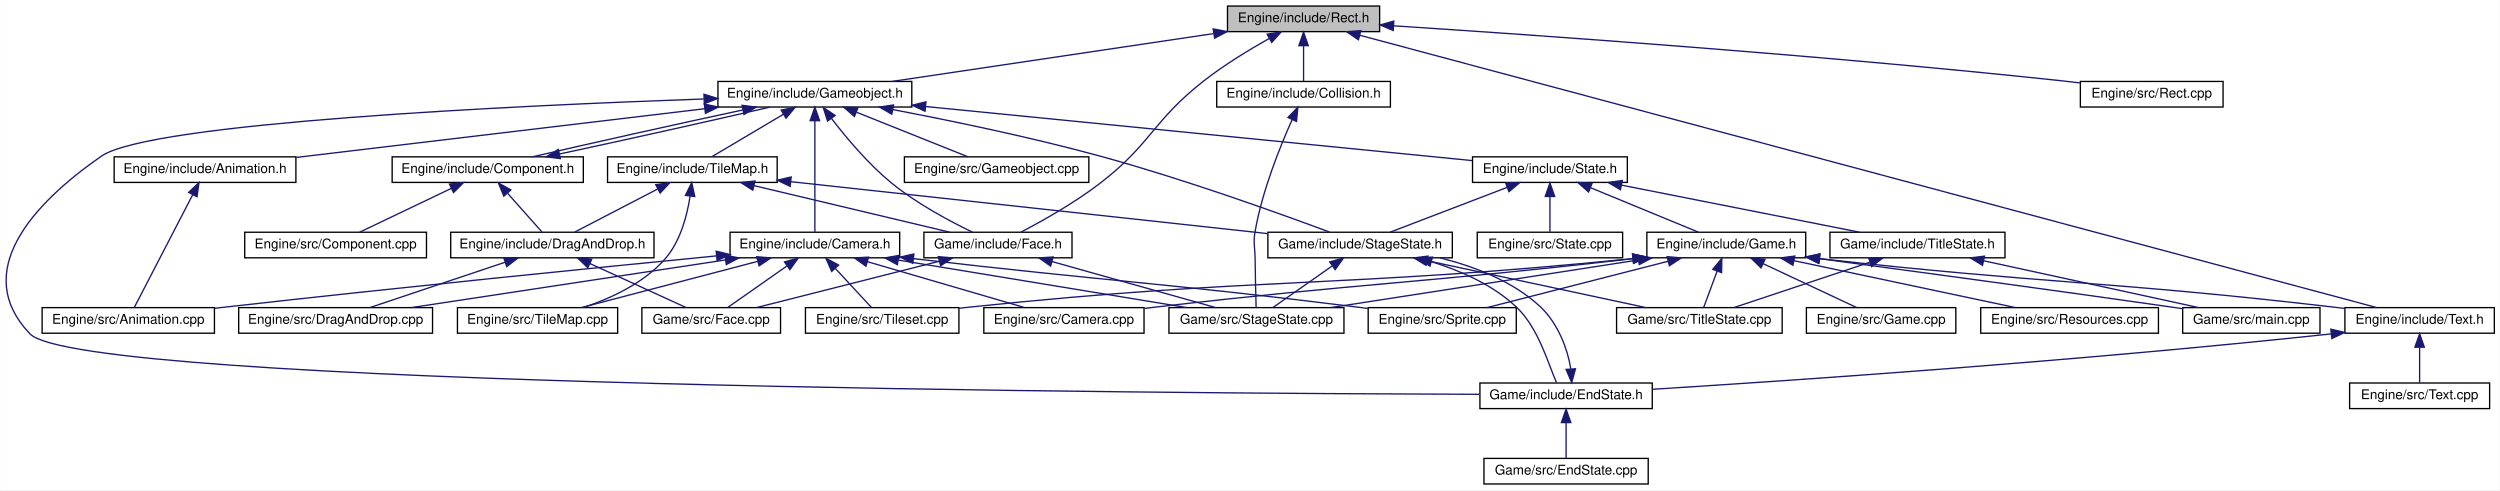
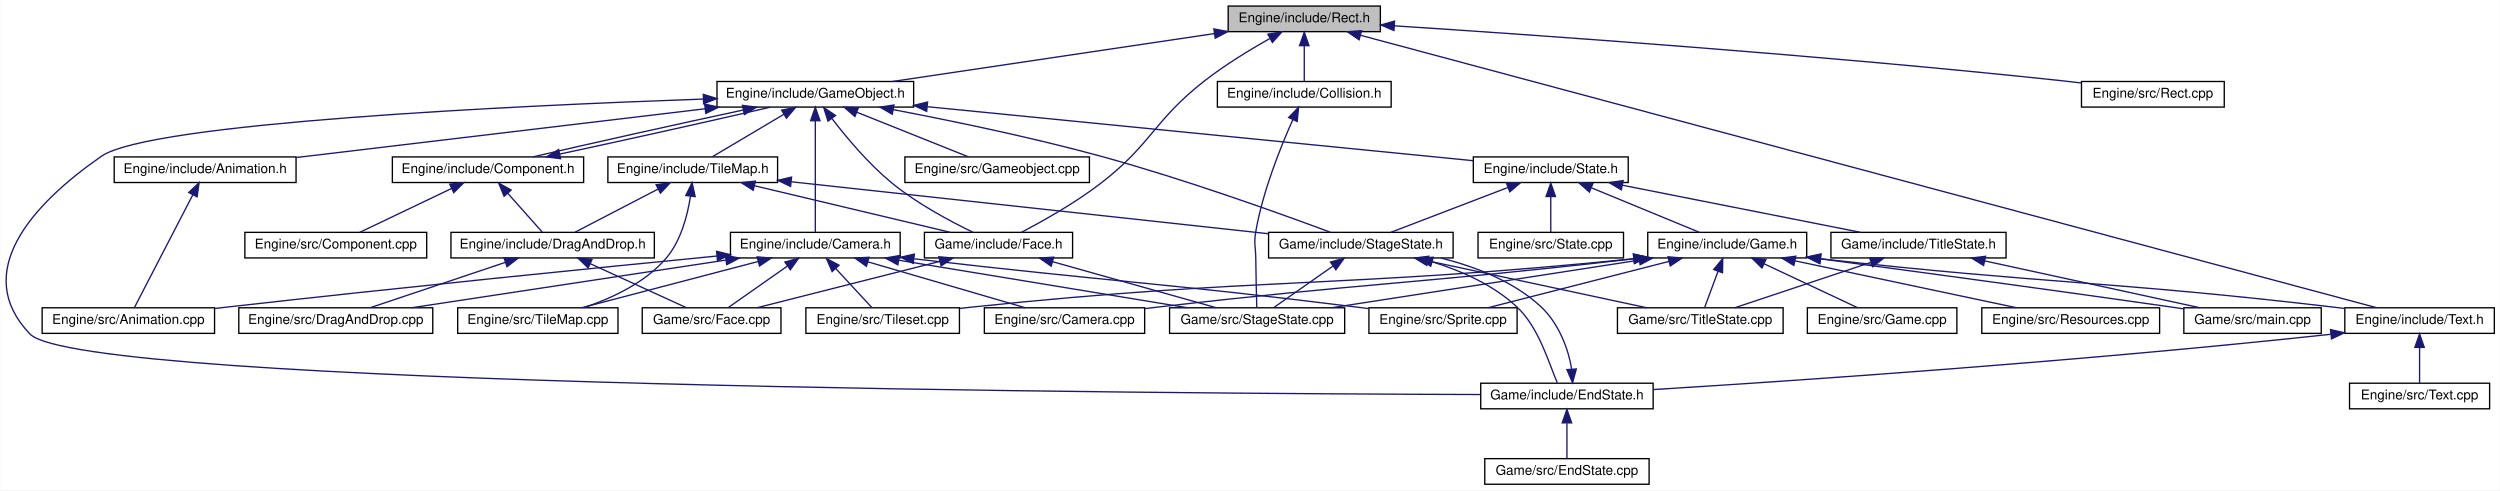
- <svg xmlns="http://www.w3.org/2000/svg" xmlns:xlink="http://www.w3.org/1999/xlink" width="1857pt" height="364pt" viewBox="0.00 0.00 1856.58 364.00">
+ <svg xmlns="http://www.w3.org/2000/svg" xmlns:xlink="http://www.w3.org/1999/xlink" width="1856pt" height="364pt" viewBox="0.00 0.00 1855.58 364.00">
  <g id="graph0" class="graph" transform="scale(1 1) rotate(0) translate(4 360)">
-     <polygon fill="white" stroke="none" points="-4,4 -4,-360 1852.58,-360 1852.58,4 -4,4" />
+     <polygon fill="white" stroke="none" points="-4,4 -4,-360 1851.58,-360 1851.58,4 -4,4" />
    <g id="node1" class="node">
      <polygon fill="#bfbfbf" stroke="black" points="907.577,-336.5 907.577,-355.5 1020.58,-355.5 1020.58,-336.5 907.577,-336.5" />
      <text text-anchor="middle" x="964.077" y="-343.5" font-family="Helvetica,sans-Serif" font-size="10.00">Engine/include/Rect.h</text>
    </g>
    <g id="node2" class="node">
      <g id="a_node2">
-         <a xlink:href="Gameobject_8h.html" target="_top" xlink:title="Engine/include/Gameobject.h">
-           <polygon fill="white" stroke="black" points="529.077,-280.5 529.077,-299.5 673.077,-299.5 673.077,-280.5 529.077,-280.5" />
-           <text text-anchor="middle" x="601.077" y="-287.5" font-family="Helvetica,sans-Serif" font-size="10.00">Engine/include/Gameobject.h</text>
+         <a xlink:href="GameObject_8h.html" target="_top" xlink:title="Engine/include/GameObject.h">
+           <polygon fill="white" stroke="black" points="528.077,-280.5 528.077,-299.5 674.077,-299.5 674.077,-280.5 528.077,-280.5" />
+           <text text-anchor="middle" x="601.077" y="-287.5" font-family="Helvetica,sans-Serif" font-size="10.00">Engine/include/GameObject.h</text>
        </a>
      </g>
    </g>
    <g id="edge1" class="edge">
      <path fill="none" stroke="midnightblue" d="M897.1,-335.036C828.529,-324.836 723.086,-309.15 658.295,-299.512" />
      <polygon fill="midnightblue" stroke="midnightblue" points="896.952,-338.553 907.358,-336.562 897.982,-331.629 896.952,-338.553" />
    </g>
    <g id="node21" class="node">
      <g id="a_node21">
        <a xlink:href="Face_8h.html" target="_top" xlink:title="Game/include/Face.h">
          <polygon fill="white" stroke="black" points="682.077,-168.5 682.077,-187.5 792.077,-187.5 792.077,-168.5 682.077,-168.5" />
          <text text-anchor="middle" x="737.077" y="-175.5" font-family="Helvetica,sans-Serif" font-size="10.00">Game/include/Face.h</text>
        </a>
      </g>
    </g>
    <g id="edge57" class="edge">
      <path fill="none" stroke="midnightblue" d="M938.446,-331.374C923.741,-323.084 905.247,-311.837 890.077,-300 852.168,-270.42 851.159,-253.357 813.077,-224 794.132,-209.396 770.054,-195.88 754.135,-187.55" />
      <polygon fill="midnightblue" stroke="midnightblue" points="937.044,-334.598 947.489,-336.371 940.429,-328.471 937.044,-334.598" />
    </g>
    <g id="node24" class="node">
      <g id="a_node24">
        <a xlink:href="Text_8h.html" target="_top" xlink:title="Engine/include/Text.h">
-           <polygon fill="white" stroke="black" points="1737.58,-112.5 1737.58,-131.5 1848.58,-131.5 1848.58,-112.5 1737.58,-112.5" />
-           <text text-anchor="middle" x="1793.08" y="-119.5" font-family="Helvetica,sans-Serif" font-size="10.00">Engine/include/Text.h</text>
+           <polygon fill="white" stroke="black" points="1736.58,-112.5 1736.58,-131.5 1847.58,-131.5 1847.58,-112.5 1736.58,-112.5" />
+           <text text-anchor="middle" x="1792.08" y="-119.5" font-family="Helvetica,sans-Serif" font-size="10.00">Engine/include/Text.h</text>
        </a>
      </g>
    </g>
    <g id="edge55" class="edge">
-       <path fill="none" stroke="midnightblue" d="M1005.94,-333.788C1151.33,-294.854 1632.48,-166.006 1761.18,-131.541" />
-       <polygon fill="midnightblue" stroke="midnightblue" points="1004.82,-330.466 996.067,-336.433 1006.63,-337.227 1004.82,-330.466" />
+       <path fill="none" stroke="midnightblue" d="M1005.89,-333.788C1151.11,-294.854 1631.67,-166.006 1760.22,-131.541" />
+       <polygon fill="midnightblue" stroke="midnightblue" points="1004.78,-330.463 996.028,-336.433 1006.59,-337.224 1004.78,-330.463" />
    </g>
    <g id="node32" class="node">
      <g id="a_node32">
        <a xlink:href="Collision_8h.html" target="_top" xlink:title="Engine/include/Collision.h">
          <polygon fill="white" stroke="black" points="899.577,-280.5 899.577,-299.5 1028.58,-299.5 1028.58,-280.5 899.577,-280.5" />
          <text text-anchor="middle" x="964.077" y="-287.5" font-family="Helvetica,sans-Serif" font-size="10.00">Engine/include/Collision.h</text>
        </a>
      </g>
    </g>
    <g id="edge53" class="edge">
      <path fill="none" stroke="midnightblue" d="M964.077,-325.805C964.077,-316.91 964.077,-306.78 964.077,-299.751" />
      <polygon fill="midnightblue" stroke="midnightblue" points="960.577,-326.083 964.077,-336.083 967.577,-326.083 960.577,-326.083" />
    </g>
    <g id="node33" class="node">
      <g id="a_node33">
        <a xlink:href="Rect_8cpp.html" target="_top" xlink:title="Engine/src/Rect.cpp">
          <polygon fill="white" stroke="black" points="1541.08,-280.5 1541.08,-299.5 1647.08,-299.5 1647.08,-280.5 1541.08,-280.5" />
          <text text-anchor="middle" x="1594.08" y="-287.5" font-family="Helvetica,sans-Serif" font-size="10.00">Engine/src/Rect.cpp</text>
        </a>
      </g>
    </g>
    <g id="edge56" class="edge">
      <path fill="none" stroke="midnightblue" d="M1031.1,-340.813C1136.72,-333.952 1348.27,-319.141 1527.08,-300 1531.51,-299.525 1536.11,-298.993 1540.71,-298.431" />
      <polygon fill="midnightblue" stroke="midnightblue" points="1030.66,-337.334 1020.91,-341.472 1031.11,-344.319 1030.66,-337.334" />
    </g>
    <g id="node3" class="node">
      <g id="a_node3">
        <a xlink:href="Animation_8h.html" target="_top" xlink:title="Engine/include/Animation.h">
          <polygon fill="white" stroke="black" points="80.577,-224.5 80.577,-243.5 215.577,-243.5 215.577,-224.5 80.577,-224.5" />
          <text text-anchor="middle" x="148.077" y="-231.5" font-family="Helvetica,sans-Serif" font-size="10.00">Engine/include/Animation.h</text>
        </a>
      </g>
    </g>
    <g id="edge2" class="edge">
      <path fill="none" stroke="midnightblue" d="M519.221,-279.242C432.407,-268.894 296.851,-252.735 215.821,-243.075" />
      <polygon fill="midnightblue" stroke="midnightblue" points="518.954,-282.735 529.298,-280.444 519.782,-275.784 518.954,-282.735" />
    </g>
    <g id="node5" class="node">
      <g id="a_node5">
        <a xlink:href="Component_8h.html" target="_top" xlink:title="Engine/include/Component.h">
          <polygon fill="white" stroke="black" points="287.077,-224.5 287.077,-243.5 429.077,-243.5 429.077,-224.5 287.077,-224.5" />
          <text text-anchor="middle" x="358.077" y="-231.5" font-family="Helvetica,sans-Serif" font-size="10.00">Engine/include/Component.h</text>
        </a>
      </g>
    </g>
    <g id="edge4" class="edge">
      <path fill="none" stroke="midnightblue" d="M547.631,-278.346C499.913,-268.141 431.651,-252.94 391.321,-243.516" />
      <polygon fill="midnightblue" stroke="midnightblue" points="546.974,-281.784 557.484,-280.444 548.432,-274.938 546.974,-281.784" />
    </g>
    <g id="node10" class="node">
      <g id="a_node10">
        <a xlink:href="Camera_8h.html" target="_top" xlink:title="Engine/include/Camera.h">
          <polygon fill="white" stroke="black" points="538.077,-168.5 538.077,-187.5 664.077,-187.5 664.077,-168.5 538.077,-168.5" />
          <text text-anchor="middle" x="601.077" y="-175.5" font-family="Helvetica,sans-Serif" font-size="10.00">Engine/include/Camera.h</text>
        </a>
      </g>
    </g>
    <g id="edge10" class="edge">
      <path fill="none" stroke="midnightblue" d="M601.077,-270.348C601.077,-246.254 601.077,-205.308 601.077,-187.591" />
      <polygon fill="midnightblue" stroke="midnightblue" points="597.577,-270.368 601.077,-280.368 604.577,-270.369 597.577,-270.368" />
    </g>
    <g id="node16" class="node">
      <g id="a_node16">
        <a xlink:href="TileMap_8h.html" target="_top" xlink:title="Engine/include/TileMap.h">
          <polygon fill="white" stroke="black" points="447.077,-224.5 447.077,-243.5 573.077,-243.5 573.077,-224.5 447.077,-224.5" />
          <text text-anchor="middle" x="510.077" y="-231.5" font-family="Helvetica,sans-Serif" font-size="10.00">Engine/include/TileMap.h</text>
        </a>
      </g>
    </g>
    <g id="edge19" class="edge">
      <path fill="none" stroke="midnightblue" d="M577.783,-275.177C561.038,-265.241 538.976,-252.149 524.661,-243.655" />
      <polygon fill="midnightblue" stroke="midnightblue" points="576.07,-278.231 586.456,-280.324 579.642,-272.211 576.07,-278.231" />
    </g>
    <g id="node17" class="node">
      <g id="a_node17">
        <a xlink:href="StageState_8h.html" target="_top" xlink:title="Game/include/StageState.h">
          <polygon fill="white" stroke="black" points="937.577,-168.5 937.577,-187.5 1074.58,-187.5 1074.58,-168.5 937.577,-168.5" />
          <text text-anchor="middle" x="1006.08" y="-175.5" font-family="Helvetica,sans-Serif" font-size="10.00">Game/include/StageState.h</text>
        </a>
      </g>
    </g>
    <g id="edge51" class="edge">
      <path fill="none" stroke="midnightblue" d="M659,-278.582C701.86,-270.419 761.503,-258.108 813.077,-244 875.656,-226.882 947.685,-200.907 983.464,-187.568" />
      <polygon fill="midnightblue" stroke="midnightblue" points="658.205,-275.17 649.028,-280.463 659.503,-282.048 658.205,-275.17" />
    </g>
    <g id="node18" class="node">
      <g id="a_node18">
        <a xlink:href="EndState_8h.html" target="_top" xlink:title="Game/include/EndState.h">
          <polygon fill="white" stroke="black" points="1095.08,-56.5 1095.08,-75.5 1223.08,-75.5 1223.08,-56.5 1095.08,-56.5" />
          <text text-anchor="middle" x="1159.08" y="-63.5" font-family="Helvetica,sans-Serif" font-size="10.00">Game/include/EndState.h</text>
        </a>
      </g>
    </g>
    <g id="edge50" class="edge">
-       <path fill="none" stroke="midnightblue" d="M518.579,-286.48C378.777,-281.553 106.925,-268.882 71.077,-244 19.142,-207.952 -25.736,-157.575 18.077,-112 55.58,-72.989 859.356,-67.788 1094.81,-67.102" />
-       <polygon fill="midnightblue" stroke="midnightblue" points="518.705,-289.987 528.821,-286.836 518.948,-282.991 518.705,-289.987" />
+       <path fill="none" stroke="midnightblue" d="M517.766,-286.452C377.726,-281.504 106.856,-268.834 71.077,-244 19.142,-207.952 -25.736,-157.575 18.077,-112 55.58,-72.989 859.356,-67.788 1094.81,-67.102" />
+       <polygon fill="midnightblue" stroke="midnightblue" points="517.912,-289.959 528.028,-286.809 518.156,-282.963 517.912,-289.959" />
    </g>
    <g id="edge52" class="edge">
      <path fill="none" stroke="midnightblue" d="M613.48,-271.919C624.217,-257.916 640.714,-238.165 658.077,-224 676.789,-208.733 701.353,-195.642 718.089,-187.578" />
      <polygon fill="midnightblue" stroke="midnightblue" points="610.492,-270.071 607.306,-280.175 616.098,-274.263 610.492,-270.071" />
    </g>
    <g id="node22" class="node">
      <g id="a_node22">
        <a xlink:href="State_8h.html" target="_top" xlink:title="Engine/include/State.h">
          <polygon fill="white" stroke="black" points="1089.58,-224.5 1089.58,-243.5 1204.58,-243.5 1204.58,-224.5 1089.58,-224.5" />
          <text text-anchor="middle" x="1147.08" y="-231.5" font-family="Helvetica,sans-Serif" font-size="10.00">Engine/include/State.h</text>
        </a>
      </g>
    </g>
    <g id="edge31" class="edge">
-       <path fill="none" stroke="midnightblue" d="M683.509,-280.847C795.233,-269.798 991.919,-250.345 1089.22,-240.722" />
-       <polygon fill="midnightblue" stroke="midnightblue" points="682.907,-277.39 673.3,-281.857 683.596,-284.356 682.907,-277.39" />
+       <path fill="none" stroke="midnightblue" d="M684.379,-280.761C796.329,-269.689 992.444,-250.293 1089.42,-240.702" />
+       <polygon fill="midnightblue" stroke="midnightblue" points="683.753,-277.306 674.146,-281.773 684.442,-284.272 683.753,-277.306" />
    </g>
    <g id="node31" class="node">
      <g id="a_node31">
        <a xlink:href="Gameobject_8cpp.html" target="_top" xlink:title="Engine/src/Gameobject.cpp">
          <polygon fill="white" stroke="black" points="667.577,-224.5 667.577,-243.5 804.577,-243.5 804.577,-224.5 667.577,-224.5" />
          <text text-anchor="middle" x="736.077" y="-231.5" font-family="Helvetica,sans-Serif" font-size="10.00">Engine/src/Gameobject.cpp</text>
        </a>
      </g>
    </g>
    <g id="edge49" class="edge">
      <path fill="none" stroke="midnightblue" d="M631.983,-276.638C657.317,-266.504 692.508,-252.427 714.786,-243.516" />
      <polygon fill="midnightblue" stroke="midnightblue" points="630.453,-273.48 622.468,-280.444 633.053,-279.979 630.453,-273.48" />
    </g>
    <g id="node4" class="node">
      <g id="a_node4">
        <a xlink:href="Animation_8cpp.html" target="_top" xlink:title="Engine/src/Animation.cpp">
          <polygon fill="white" stroke="black" points="27.077,-112.5 27.077,-131.5 155.077,-131.5 155.077,-112.5 27.077,-112.5" />
          <text text-anchor="middle" x="91.077" y="-119.5" font-family="Helvetica,sans-Serif" font-size="10.00">Engine/src/Animation.cpp</text>
        </a>
      </g>
    </g>
    <g id="edge3" class="edge">
      <path fill="none" stroke="midnightblue" d="M138.915,-215.32C126.505,-191.37 104.834,-149.548 95.529,-131.591" />
      <polygon fill="midnightblue" stroke="midnightblue" points="135.896,-217.1 143.604,-224.368 142.111,-213.879 135.896,-217.1" />
    </g>
    <g id="edge5" class="edge">
      <path fill="none" stroke="midnightblue" d="M411.32,-245.611C458.98,-255.802 527.253,-271.004 567.661,-280.444" />
      <polygon fill="midnightblue" stroke="midnightblue" points="411.99,-242.175 401.481,-243.516 410.533,-249.022 411.99,-242.175" />
    </g>
    <g id="node6" class="node">
      <g id="a_node6">
        <a xlink:href="DragAndDrop_8h.html" target="_top" xlink:title="Engine/include/DragAndDrop.h">
          <polygon fill="white" stroke="black" points="330.577,-168.5 330.577,-187.5 481.577,-187.5 481.577,-168.5 330.577,-168.5" />
          <text text-anchor="middle" x="406.077" y="-175.5" font-family="Helvetica,sans-Serif" font-size="10.00">Engine/include/DragAndDrop.h</text>
        </a>
      </g>
    </g>
    <g id="edge6" class="edge">
      <path fill="none" stroke="midnightblue" d="M372.804,-216.431C381.217,-206.967 391.426,-195.483 398.298,-187.751" />
      <polygon fill="midnightblue" stroke="midnightblue" points="370.031,-214.284 366.003,-224.083 375.263,-218.934 370.031,-214.284" />
    </g>
    <g id="node9" class="node">
      <g id="a_node9">
        <a xlink:href="Component_8cpp.html" target="_top" xlink:title="Engine/src/Component.cpp">
          <polygon fill="white" stroke="black" points="177.577,-168.5 177.577,-187.5 312.577,-187.5 312.577,-168.5 177.577,-168.5" />
          <text text-anchor="middle" x="245.077" y="-175.5" font-family="Helvetica,sans-Serif" font-size="10.00">Engine/src/Component.cpp</text>
        </a>
      </g>
    </g>
    <g id="edge9" class="edge">
      <path fill="none" stroke="midnightblue" d="M331.074,-220.096C309.963,-210.007 281.215,-196.27 262.898,-187.516" />
      <polygon fill="midnightblue" stroke="midnightblue" points="329.64,-223.29 340.172,-224.444 332.658,-216.974 329.64,-223.29" />
    </g>
    <g id="node7" class="node">
      <g id="a_node7">
        <a xlink:href="DragAndDrop_8cpp.html" target="_top" xlink:title="Engine/src/DragAndDrop.cpp">
          <polygon fill="white" stroke="black" points="173.077,-112.5 173.077,-131.5 317.077,-131.5 317.077,-112.5 173.077,-112.5" />
          <text text-anchor="middle" x="245.077" y="-119.5" font-family="Helvetica,sans-Serif" font-size="10.00">Engine/src/DragAndDrop.cpp</text>
        </a>
      </g>
    </g>
    <g id="edge7" class="edge">
      <path fill="none" stroke="midnightblue" d="M370.812,-165.172C340.496,-155.004 297.507,-140.585 270.468,-131.516" />
      <polygon fill="midnightblue" stroke="midnightblue" points="369.972,-168.582 380.566,-168.444 372.198,-161.945 369.972,-168.582" />
    </g>
    <g id="node8" class="node">
      <g id="a_node8">
        <a xlink:href="Face_8cpp.html" target="_top" xlink:title="Game/src/Face.cpp">
          <polygon fill="white" stroke="black" points="472.577,-112.5 472.577,-131.5 575.577,-131.5 575.577,-112.5 472.577,-112.5" />
          <text text-anchor="middle" x="524.077" y="-119.5" font-family="Helvetica,sans-Serif" font-size="10.00">Game/src/Face.cpp</text>
        </a>
      </g>
    </g>
    <g id="edge8" class="edge">
      <path fill="none" stroke="midnightblue" d="M433.977,-164.232C456.049,-154.131 486.253,-140.309 505.467,-131.516" />
      <polygon fill="midnightblue" stroke="midnightblue" points="432.411,-161.1 424.774,-168.444 435.324,-167.465 432.411,-161.1" />
    </g>
    <g id="edge11" class="edge">
      <path fill="none" stroke="midnightblue" d="M528.062,-169.933C441.252,-161.426 292.015,-146.472 164.077,-132 161.158,-131.67 158.175,-131.326 155.162,-130.975" />
      <polygon fill="midnightblue" stroke="midnightblue" points="527.781,-173.422 538.074,-170.913 528.463,-166.455 527.781,-173.422" />
    </g>
    <g id="edge13" class="edge">
      <path fill="none" stroke="midnightblue" d="M534.601,-166.917C467.346,-156.715 364.518,-141.117 301.222,-131.516" />
      <polygon fill="midnightblue" stroke="midnightblue" points="534.256,-170.404 544.668,-168.444 535.306,-163.483 534.256,-170.404" />
    </g>
    <g id="edge17" class="edge">
      <path fill="none" stroke="midnightblue" d="M580.176,-162.342C566.166,-152.517 548.194,-139.913 536.417,-131.655" />
      <polygon fill="midnightblue" stroke="midnightblue" points="578.508,-165.448 588.705,-168.324 582.528,-159.717 578.508,-165.448" />
    </g>
    <g id="node11" class="node">
      <g id="a_node11">
        <a xlink:href="Camera_8cpp.html" target="_top" xlink:title="Engine/src/Camera.cpp">
          <polygon fill="white" stroke="black" points="726.577,-112.5 726.577,-131.5 845.577,-131.5 845.577,-112.5 726.577,-112.5" />
          <text text-anchor="middle" x="786.077" y="-119.5" font-family="Helvetica,sans-Serif" font-size="10.00">Engine/src/Camera.cpp</text>
        </a>
      </g>
    </g>
    <g id="edge12" class="edge">
      <path fill="none" stroke="midnightblue" d="M640.243,-165.568C675.142,-155.381 725.426,-140.703 756.9,-131.516" />
      <polygon fill="midnightblue" stroke="midnightblue" points="639.009,-162.282 630.391,-168.444 640.971,-169.001 639.009,-162.282" />
    </g>
    <g id="node12" class="node">
      <g id="a_node12">
        <a xlink:href="Sprite_8cpp.html" target="_top" xlink:title="Engine/src/Sprite.cpp">
          <polygon fill="white" stroke="black" points="1012.08,-112.5 1012.08,-131.5 1122.08,-131.5 1122.08,-112.5 1012.08,-112.5" />
          <text text-anchor="middle" x="1067.08" y="-119.5" font-family="Helvetica,sans-Serif" font-size="10.00">Engine/src/Sprite.cpp</text>
        </a>
      </g>
    </g>
    <g id="edge14" class="edge">
      <path fill="none" stroke="midnightblue" d="M674.576,-167.842C821.333,-150.815 859.964,-149.864 1003.08,-132 1005.97,-131.639 1008.94,-131.258 1011.93,-130.865" />
      <polygon fill="midnightblue" stroke="midnightblue" points="673.814,-164.407 664.286,-169.042 674.624,-171.36 673.814,-164.407" />
    </g>
    <g id="node13" class="node">
      <g id="a_node13">
        <a xlink:href="TileMap_8cpp.html" target="_top" xlink:title="Engine/src/TileMap.cpp">
          <polygon fill="white" stroke="black" points="335.577,-112.5 335.577,-131.5 454.577,-131.5 454.577,-112.5 335.577,-112.5" />
          <text text-anchor="middle" x="395.077" y="-119.5" font-family="Helvetica,sans-Serif" font-size="10.00">Engine/src/TileMap.cpp</text>
        </a>
      </g>
    </g>
    <g id="edge15" class="edge">
      <path fill="none" stroke="midnightblue" d="M558.462,-165.829C519.567,-155.633 462.913,-140.782 427.565,-131.516" />
      <polygon fill="midnightblue" stroke="midnightblue" points="557.875,-169.293 568.435,-168.444 559.65,-162.522 557.875,-169.293" />
    </g>
    <g id="node14" class="node">
      <g id="a_node14">
        <a xlink:href="Tileset_8cpp.html" target="_top" xlink:title="Engine/src/Tileset.cpp">
          <polygon fill="white" stroke="black" points="594.077,-112.5 594.077,-131.5 708.077,-131.5 708.077,-112.5 594.077,-112.5" />
          <text text-anchor="middle" x="651.077" y="-119.5" font-family="Helvetica,sans-Serif" font-size="10.00">Engine/src/Tileset.cpp</text>
        </a>
      </g>
    </g>
    <g id="edge16" class="edge">
      <path fill="none" stroke="midnightblue" d="M616.153,-160.718C624.966,-151.2 635.743,-139.561 642.974,-131.751" />
      <polygon fill="midnightblue" stroke="midnightblue" points="613.559,-158.367 609.333,-168.083 618.696,-163.123 613.559,-158.367" />
    </g>
    <g id="node15" class="node">
      <g id="a_node15">
        <a xlink:href="StageState_8cpp.html" target="_top" xlink:title="Game/src/StageState.cpp">
          <polygon fill="white" stroke="black" points="864.077,-112.5 864.077,-131.5 994.077,-131.5 994.077,-112.5 864.077,-112.5" />
          <text text-anchor="middle" x="929.077" y="-119.5" font-family="Helvetica,sans-Serif" font-size="10.00">Game/src/StageState.cpp</text>
        </a>
      </g>
    </g>
    <g id="edge18" class="edge">
      <path fill="none" stroke="midnightblue" d="M663.089,-166.791C725.067,-156.587 819.27,-141.078 877.347,-131.516" />
      <polygon fill="midnightblue" stroke="midnightblue" points="662.348,-163.365 653.049,-168.444 663.485,-170.272 662.348,-163.365" />
    </g>
    <g id="edge20" class="edge">
      <path fill="none" stroke="midnightblue" d="M484.249,-219.59C465.02,-209.605 439.332,-196.267 422.745,-187.655" />
      <polygon fill="midnightblue" stroke="midnightblue" points="482.88,-222.822 493.367,-224.324 486.105,-216.61 482.88,-222.822" />
    </g>
    <g id="edge21" class="edge">
      <path fill="none" stroke="midnightblue" d="M508.385,-214.292C506.222,-200.128 501.295,-180.961 490.077,-168 474.311,-149.786 449.546,-138.391 429.254,-131.625" />
      <polygon fill="midnightblue" stroke="midnightblue" points="504.927,-214.854 509.595,-224.365 511.877,-214.019 504.927,-214.854" />
    </g>
    <g id="edge22" class="edge">
      <path fill="none" stroke="midnightblue" d="M583.293,-225.029C678.726,-214.639 844.393,-196.603 937.49,-186.467" />
      <polygon fill="midnightblue" stroke="midnightblue" points="582.71,-221.572 573.147,-226.133 583.467,-228.53 582.71,-221.572" />
    </g>
    <g id="edge28" class="edge">
      <path fill="none" stroke="midnightblue" d="M555.946,-222.088C598.832,-211.887 661.994,-196.861 701.276,-187.516" />
      <polygon fill="midnightblue" stroke="midnightblue" points="554.964,-218.724 546.046,-224.444 556.584,-225.534 554.964,-218.724" />
    </g>
    <g id="edge26" class="edge">
      <path fill="none" stroke="midnightblue" d="M985.176,-162.342C971.166,-152.517 953.194,-139.913 941.417,-131.655" />
      <polygon fill="midnightblue" stroke="midnightblue" points="983.508,-165.448 993.705,-168.324 987.528,-159.717 983.508,-165.448" />
    </g>
    <g id="edge23" class="edge">
      <path fill="none" stroke="midnightblue" d="M1059.03,-165.64C1080.67,-158.956 1104.59,-148.445 1122.08,-132 1138.54,-116.51 1145.8,-89.708 1151.93,-75.857" />
      <polygon fill="midnightblue" stroke="midnightblue" points="1057.93,-162.317 1049.29,-168.449 1059.86,-169.043 1057.93,-162.317" />
    </g>
    <g id="node20" class="node">
      <g id="a_node20">
        <a xlink:href="TitleState_8cpp.html" target="_top" xlink:title="Game/src/TitleState.cpp">
          <polygon fill="white" stroke="black" points="1196.58,-112.5 1196.58,-131.5 1319.58,-131.5 1319.58,-112.5 1196.58,-112.5" />
          <text text-anchor="middle" x="1258.08" y="-119.5" font-family="Helvetica,sans-Serif" font-size="10.00">Game/src/TitleState.cpp</text>
        </a>
      </g>
    </g>
    <g id="edge27" class="edge">
      <path fill="none" stroke="midnightblue" d="M1055.8,-166.346C1103.42,-156.141 1174.36,-140.94 1218.33,-131.516" />
      <polygon fill="midnightblue" stroke="midnightblue" points="1055.05,-162.926 1046.01,-168.444 1056.52,-169.77 1055.05,-162.926" />
    </g>
    <g id="edge24" class="edge">
      <path fill="none" stroke="midnightblue" d="M1162.54,-86.123C1160.33,-100.512 1153.07,-119.777 1140.08,-132 1119.92,-150.963 1091.19,-162.036 1065.43,-168.449" />
      <polygon fill="midnightblue" stroke="midnightblue" points="1166.05,-86.072 1163.24,-75.857 1159.07,-85.595 1166.05,-86.072" />
    </g>
    <g id="node19" class="node">
      <g id="a_node19">
        <a xlink:href="EndState_8cpp.html" target="_top" xlink:title="Game/src/EndState.cpp">
          <polygon fill="white" stroke="black" points="1098.08,-0.5 1098.08,-19.5 1220.08,-19.5 1220.08,-0.5 1098.08,-0.5" />
          <text text-anchor="middle" x="1159.08" y="-7.5" font-family="Helvetica,sans-Serif" font-size="10.00">Game/src/EndState.cpp</text>
        </a>
      </g>
    </g>
    <g id="edge25" class="edge">
      <path fill="none" stroke="midnightblue" d="M1159.08,-45.804C1159.08,-36.91 1159.08,-26.78 1159.08,-19.751" />
      <polygon fill="midnightblue" stroke="midnightblue" points="1155.58,-46.083 1159.08,-56.083 1162.58,-46.083 1155.58,-46.083" />
    </g>
    <g id="edge29" class="edge">
      <path fill="none" stroke="midnightblue" d="M693.526,-165.959C653.296,-155.76 594.374,-140.822 557.669,-131.516" />
      <polygon fill="midnightblue" stroke="midnightblue" points="692.773,-169.379 703.326,-168.444 694.493,-162.593 692.773,-169.379" />
    </g>
    <g id="edge30" class="edge">
      <path fill="none" stroke="midnightblue" d="M777.259,-165.699C813.496,-155.507 865.991,-140.743 898.796,-131.516" />
      <polygon fill="midnightblue" stroke="midnightblue" points="776.179,-162.367 767.5,-168.444 778.074,-169.105 776.179,-162.367" />
    </g>
    <g id="edge45" class="edge">
      <path fill="none" stroke="midnightblue" d="M1115.15,-220.772C1088.66,-210.629 1051.68,-196.467 1028.31,-187.516" />
      <polygon fill="midnightblue" stroke="midnightblue" points="1114.14,-224.136 1124.73,-224.444 1116.65,-217.599 1114.14,-224.136" />
    </g>
    <g id="node23" class="node">
      <g id="a_node23">
        <a xlink:href="Game_8h.html" target="_top" xlink:title="Engine/include/Game.h">
          <polygon fill="white" stroke="black" points="1219.08,-168.5 1219.08,-187.5 1337.08,-187.5 1337.08,-168.5 1219.08,-168.5" />
          <text text-anchor="middle" x="1278.08" y="-175.5" font-family="Helvetica,sans-Serif" font-size="10.00">Engine/include/Game.h</text>
        </a>
      </g>
    </g>
    <g id="edge32" class="edge">
      <path fill="none" stroke="midnightblue" d="M1177.39,-220.503C1201.95,-210.38 1235.89,-196.388 1257.42,-187.516" />
      <polygon fill="midnightblue" stroke="midnightblue" points="1175.75,-217.397 1167.83,-224.444 1178.41,-223.868 1175.75,-217.397" />
    </g>
    <g id="node29" class="node">
      <g id="a_node29">
        <a xlink:href="State_8cpp.html" target="_top" xlink:title="Engine/src/State.cpp">
          <polygon fill="white" stroke="black" points="1093.08,-168.5 1093.08,-187.5 1201.08,-187.5 1201.08,-168.5 1093.08,-168.5" />
          <text text-anchor="middle" x="1147.08" y="-175.5" font-family="Helvetica,sans-Serif" font-size="10.00">Engine/src/State.cpp</text>
        </a>
      </g>
    </g>
    <g id="edge44" class="edge">
      <path fill="none" stroke="midnightblue" d="M1147.08,-213.805C1147.08,-204.91 1147.08,-194.78 1147.08,-187.751" />
      <polygon fill="midnightblue" stroke="midnightblue" points="1143.58,-214.083 1147.08,-224.083 1150.58,-214.083 1143.58,-214.083" />
    </g>
    <g id="node30" class="node">
      <g id="a_node30">
        <a xlink:href="TitleState_8h.html" target="_top" xlink:title="Game/include/TitleState.h">
          <polygon fill="white" stroke="black" points="1355.08,-168.5 1355.08,-187.5 1485.08,-187.5 1485.08,-168.5 1355.08,-168.5" />
          <text text-anchor="middle" x="1420.08" y="-175.5" font-family="Helvetica,sans-Serif" font-size="10.00">Game/include/TitleState.h</text>
        </a>
      </g>
    </g>
    <g id="edge46" class="edge">
      <path fill="none" stroke="midnightblue" d="M1200.29,-222.473C1251.89,-212.268 1329.18,-196.979 1377.02,-187.516" />
      <polygon fill="midnightblue" stroke="midnightblue" points="1199.47,-219.07 1190.33,-224.444 1200.82,-225.937 1199.47,-219.07" />
    </g>
    <g id="edge36" class="edge">
      <path fill="none" stroke="midnightblue" d="M1208.68,-167.868C1050.87,-149.613 1009.38,-149.883 855.077,-132 852.077,-131.652 849.005,-131.287 845.903,-130.91" />
      <polygon fill="midnightblue" stroke="midnightblue" points="1208.41,-171.361 1218.75,-169.04 1209.22,-164.407 1208.41,-171.361" />
    </g>
    <g id="edge39" class="edge">
      <path fill="none" stroke="midnightblue" d="M1234.93,-165.959C1195.08,-155.76 1136.71,-140.822 1100.35,-131.516" />
      <polygon fill="midnightblue" stroke="midnightblue" points="1234.09,-169.355 1244.64,-168.444 1235.82,-162.573 1234.09,-169.355" />
    </g>
    <g id="edge40" class="edge">
      <path fill="none" stroke="midnightblue" d="M1208.56,-167.902C989.798,-145.851 932.272,-154.507 717.077,-132 714.201,-131.699 711.258,-131.371 708.288,-131.025" />
      <polygon fill="midnightblue" stroke="midnightblue" points="1208.46,-171.41 1218.76,-168.941 1209.17,-164.446 1208.46,-171.41" />
    </g>
    <g id="edge42" class="edge">
      <path fill="none" stroke="midnightblue" d="M1212.5,-166.854C1146.56,-156.651 1046.04,-141.098 984.118,-131.516" />
      <polygon fill="midnightblue" stroke="midnightblue" points="1212.36,-170.373 1222.78,-168.444 1213.43,-163.456 1212.36,-170.373" />
    </g>
    <g id="edge43" class="edge">
      <path fill="none" stroke="midnightblue" d="M1271.3,-158.69C1267.92,-149.589 1264.01,-139.014 1261.32,-131.751" />
      <polygon fill="midnightblue" stroke="midnightblue" points="1268.02,-159.921 1274.77,-168.083 1274.58,-157.49 1268.02,-159.921" />
    </g>
    <g id="edge33" class="edge">
-       <path fill="none" stroke="midnightblue" d="M1347.43,-167.885C1517.21,-148.911 1561.91,-151.324 1728.08,-132 1731.13,-131.645 1734.27,-131.264 1737.43,-130.868" />
+       <path fill="none" stroke="midnightblue" d="M1347.43,-167.886C1517.21,-148.918 1561.93,-151.5 1728.08,-132 1730.75,-131.686 1733.49,-131.352 1736.25,-131.004" />
      <polygon fill="midnightblue" stroke="midnightblue" points="1346.94,-164.418 1337.4,-169.015 1347.73,-171.374 1346.94,-164.418" />
    </g>
    <g id="node26" class="node">
      <g id="a_node26">
        <a xlink:href="Game_8cpp.html" target="_top" xlink:title="Engine/src/Game.cpp">
          <polygon fill="white" stroke="black" points="1337.58,-112.5 1337.58,-131.5 1448.58,-131.5 1448.58,-112.5 1337.58,-112.5" />
          <text text-anchor="middle" x="1393.08" y="-119.5" font-family="Helvetica,sans-Serif" font-size="10.00">Engine/src/Game.cpp</text>
        </a>
      </g>
    </g>
    <g id="edge37" class="edge">
      <path fill="none" stroke="midnightblue" d="M1305.56,-164.096C1327.04,-154.007 1356.3,-140.27 1374.94,-131.516" />
      <polygon fill="midnightblue" stroke="midnightblue" points="1303.86,-161.025 1296.3,-168.444 1306.84,-167.361 1303.86,-161.025" />
    </g>
    <g id="node27" class="node">
      <g id="a_node27">
        <a xlink:href="Resources_8cpp.html" target="_top" xlink:title="Engine/src/Resources.cpp">
          <polygon fill="white" stroke="black" points="1467.08,-112.5 1467.08,-131.5 1599.08,-131.5 1599.08,-112.5 1467.08,-112.5" />
          <text text-anchor="middle" x="1533.08" y="-119.5" font-family="Helvetica,sans-Serif" font-size="10.00">Engine/src/Resources.cpp</text>
        </a>
      </g>
    </g>
    <g id="edge38" class="edge">
      <path fill="none" stroke="midnightblue" d="M1328.39,-166.346C1376.58,-156.141 1448.36,-140.94 1492.86,-131.516" />
      <polygon fill="midnightblue" stroke="midnightblue" points="1327.54,-162.948 1318.48,-168.444 1328.99,-169.796 1327.54,-162.948" />
    </g>
    <g id="node28" class="node">
      <g id="a_node28">
        <a xlink:href="main_8cpp.html" target="_top" xlink:title="Game/src/main.cpp">
          <polygon fill="white" stroke="black" points="1617.08,-112.5 1617.08,-131.5 1719.08,-131.5 1719.08,-112.5 1617.08,-112.5" />
          <text text-anchor="middle" x="1668.08" y="-119.5" font-family="Helvetica,sans-Serif" font-size="10.00">Game/src/main.cpp</text>
        </a>
      </g>
    </g>
    <g id="edge41" class="edge">
      <path fill="none" stroke="midnightblue" d="M1347.11,-167.859C1413.9,-158.951 1517.97,-144.901 1608.08,-132 1611,-131.582 1613.99,-131.148 1617.02,-130.706" />
      <polygon fill="midnightblue" stroke="midnightblue" points="1346.58,-164.4 1337.13,-169.19 1347.5,-171.338 1346.58,-164.4" />
    </g>
    <g id="edge35" class="edge">
-       <path fill="none" stroke="midnightblue" d="M1727.28,-111.979C1537.75,-91.625 1326.81,-77.318 1223.19,-70.84" />
-       <polygon fill="midnightblue" stroke="midnightblue" points="1727.12,-115.481 1737.43,-113.077 1727.87,-108.522 1727.12,-115.481" />
+       <path fill="none" stroke="midnightblue" d="M1726.16,-111.845C1537.77,-91.434 1326.83,-77.212 1223.2,-70.796" />
+       <polygon fill="midnightblue" stroke="midnightblue" points="1725.93,-115.34 1736.25,-112.946 1726.69,-108.382 1725.93,-115.34" />
    </g>
    <g id="node25" class="node">
      <g id="a_node25">
        <a xlink:href="Text_8cpp.html" target="_top" xlink:title="Engine/src/Text.cpp">
-           <polygon fill="white" stroke="black" points="1741.08,-56.5 1741.08,-75.5 1845.08,-75.5 1845.08,-56.5 1741.08,-56.5" />
-           <text text-anchor="middle" x="1793.08" y="-63.5" font-family="Helvetica,sans-Serif" font-size="10.00">Engine/src/Text.cpp</text>
+           <polygon fill="white" stroke="black" points="1740.08,-56.5 1740.08,-75.5 1844.08,-75.5 1844.08,-56.5 1740.08,-56.5" />
+           <text text-anchor="middle" x="1792.08" y="-63.5" font-family="Helvetica,sans-Serif" font-size="10.00">Engine/src/Text.cpp</text>
        </a>
      </g>
    </g>
    <g id="edge34" class="edge">
-       <path fill="none" stroke="midnightblue" d="M1793.08,-101.805C1793.08,-92.91 1793.08,-82.78 1793.08,-75.751" />
-       <polygon fill="midnightblue" stroke="midnightblue" points="1789.58,-102.083 1793.08,-112.083 1796.58,-102.083 1789.58,-102.083" />
+       <path fill="none" stroke="midnightblue" d="M1792.08,-101.805C1792.08,-92.91 1792.08,-82.78 1792.08,-75.751" />
+       <polygon fill="midnightblue" stroke="midnightblue" points="1788.58,-102.083 1792.08,-112.083 1795.58,-102.083 1788.58,-102.083" />
    </g>
    <g id="edge48" class="edge">
      <path fill="none" stroke="midnightblue" d="M1384.59,-165.172C1354.09,-155.004 1310.83,-140.585 1283.63,-131.516" />
      <polygon fill="midnightblue" stroke="midnightblue" points="1383.81,-168.602 1394.41,-168.444 1386.03,-161.961 1383.81,-168.602" />
    </g>
    <g id="edge47" class="edge">
      <path fill="none" stroke="midnightblue" d="M1469.3,-166.281C1516.17,-156.077 1585.78,-140.92 1628.96,-131.516" />
      <polygon fill="midnightblue" stroke="midnightblue" points="1468.4,-162.896 1459.37,-168.444 1469.89,-169.736 1468.4,-162.896" />
    </g>
    <g id="edge54" class="edge">
      <path fill="none" stroke="midnightblue" d="M955.558,-271.06C946.662,-251.252 933.292,-218.164 928.077,-188 926.562,-179.241 927.978,-176.888 928.077,-168 928.217,-155.341 928.581,-140.684 928.828,-131.626" />
      <polygon fill="midnightblue" stroke="midnightblue" points="952.481,-272.745 959.847,-280.359 958.837,-269.812 952.481,-272.745" />
    </g>
  </g>
</svg>
